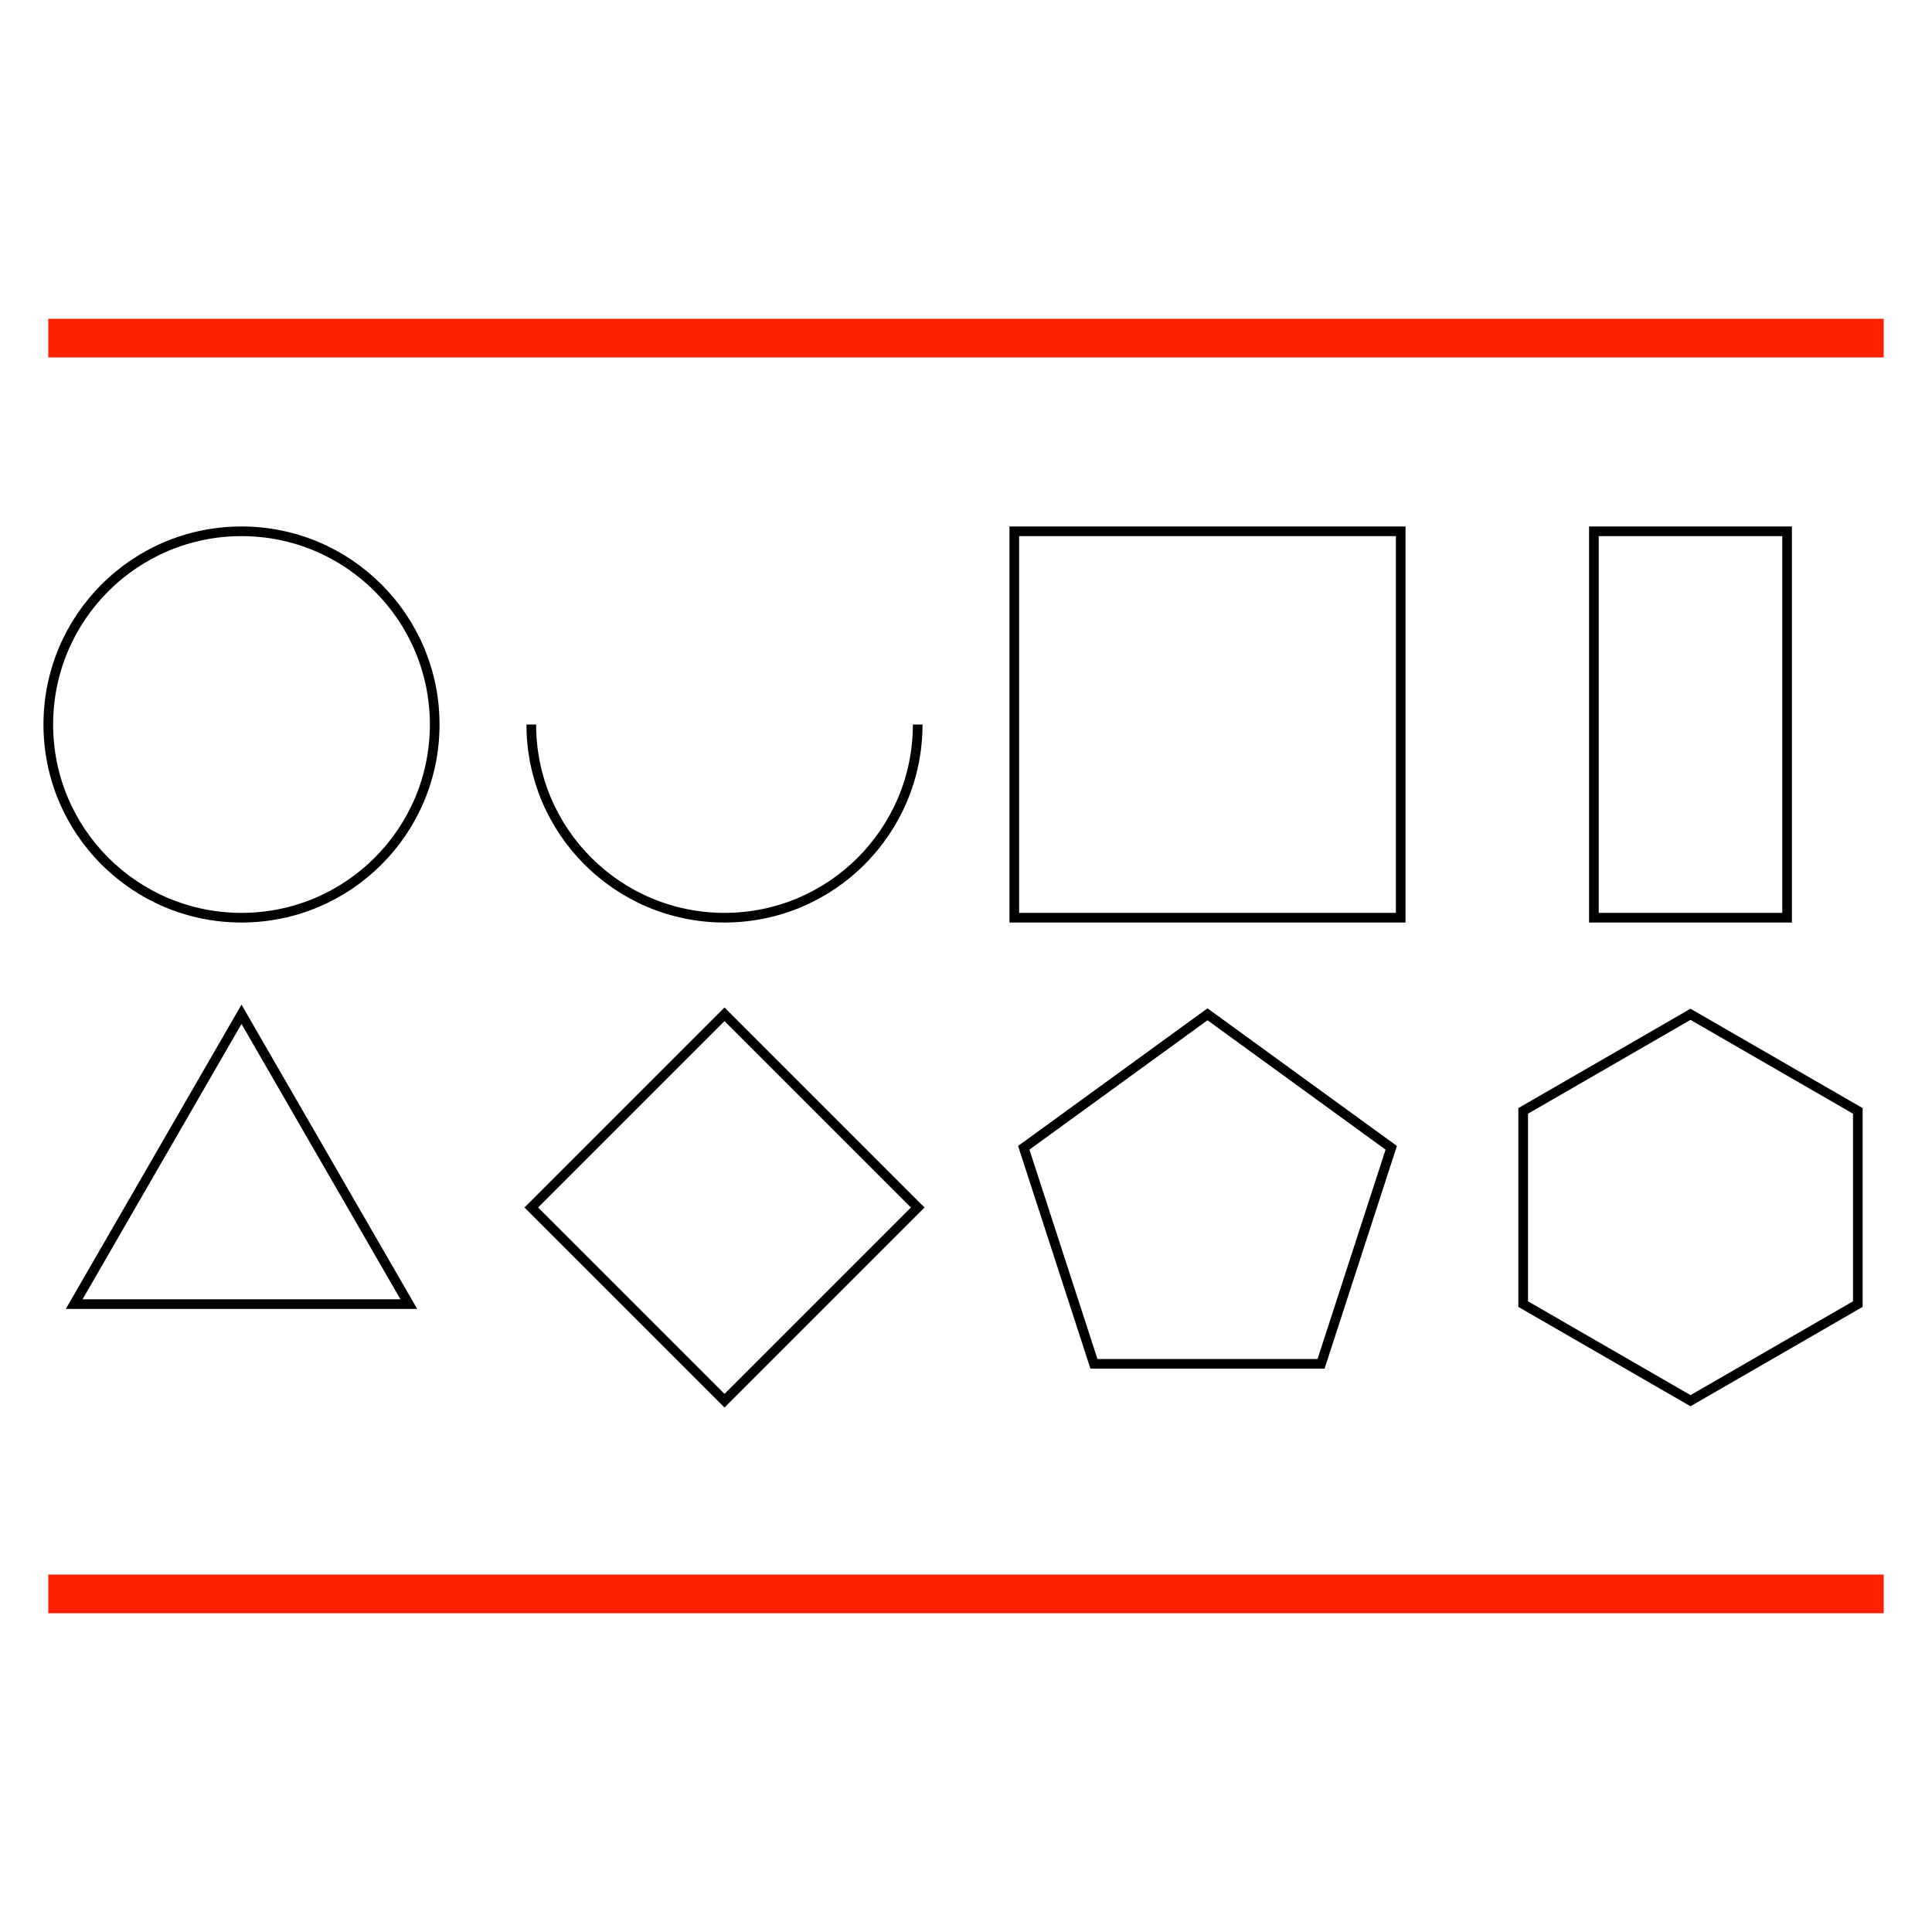
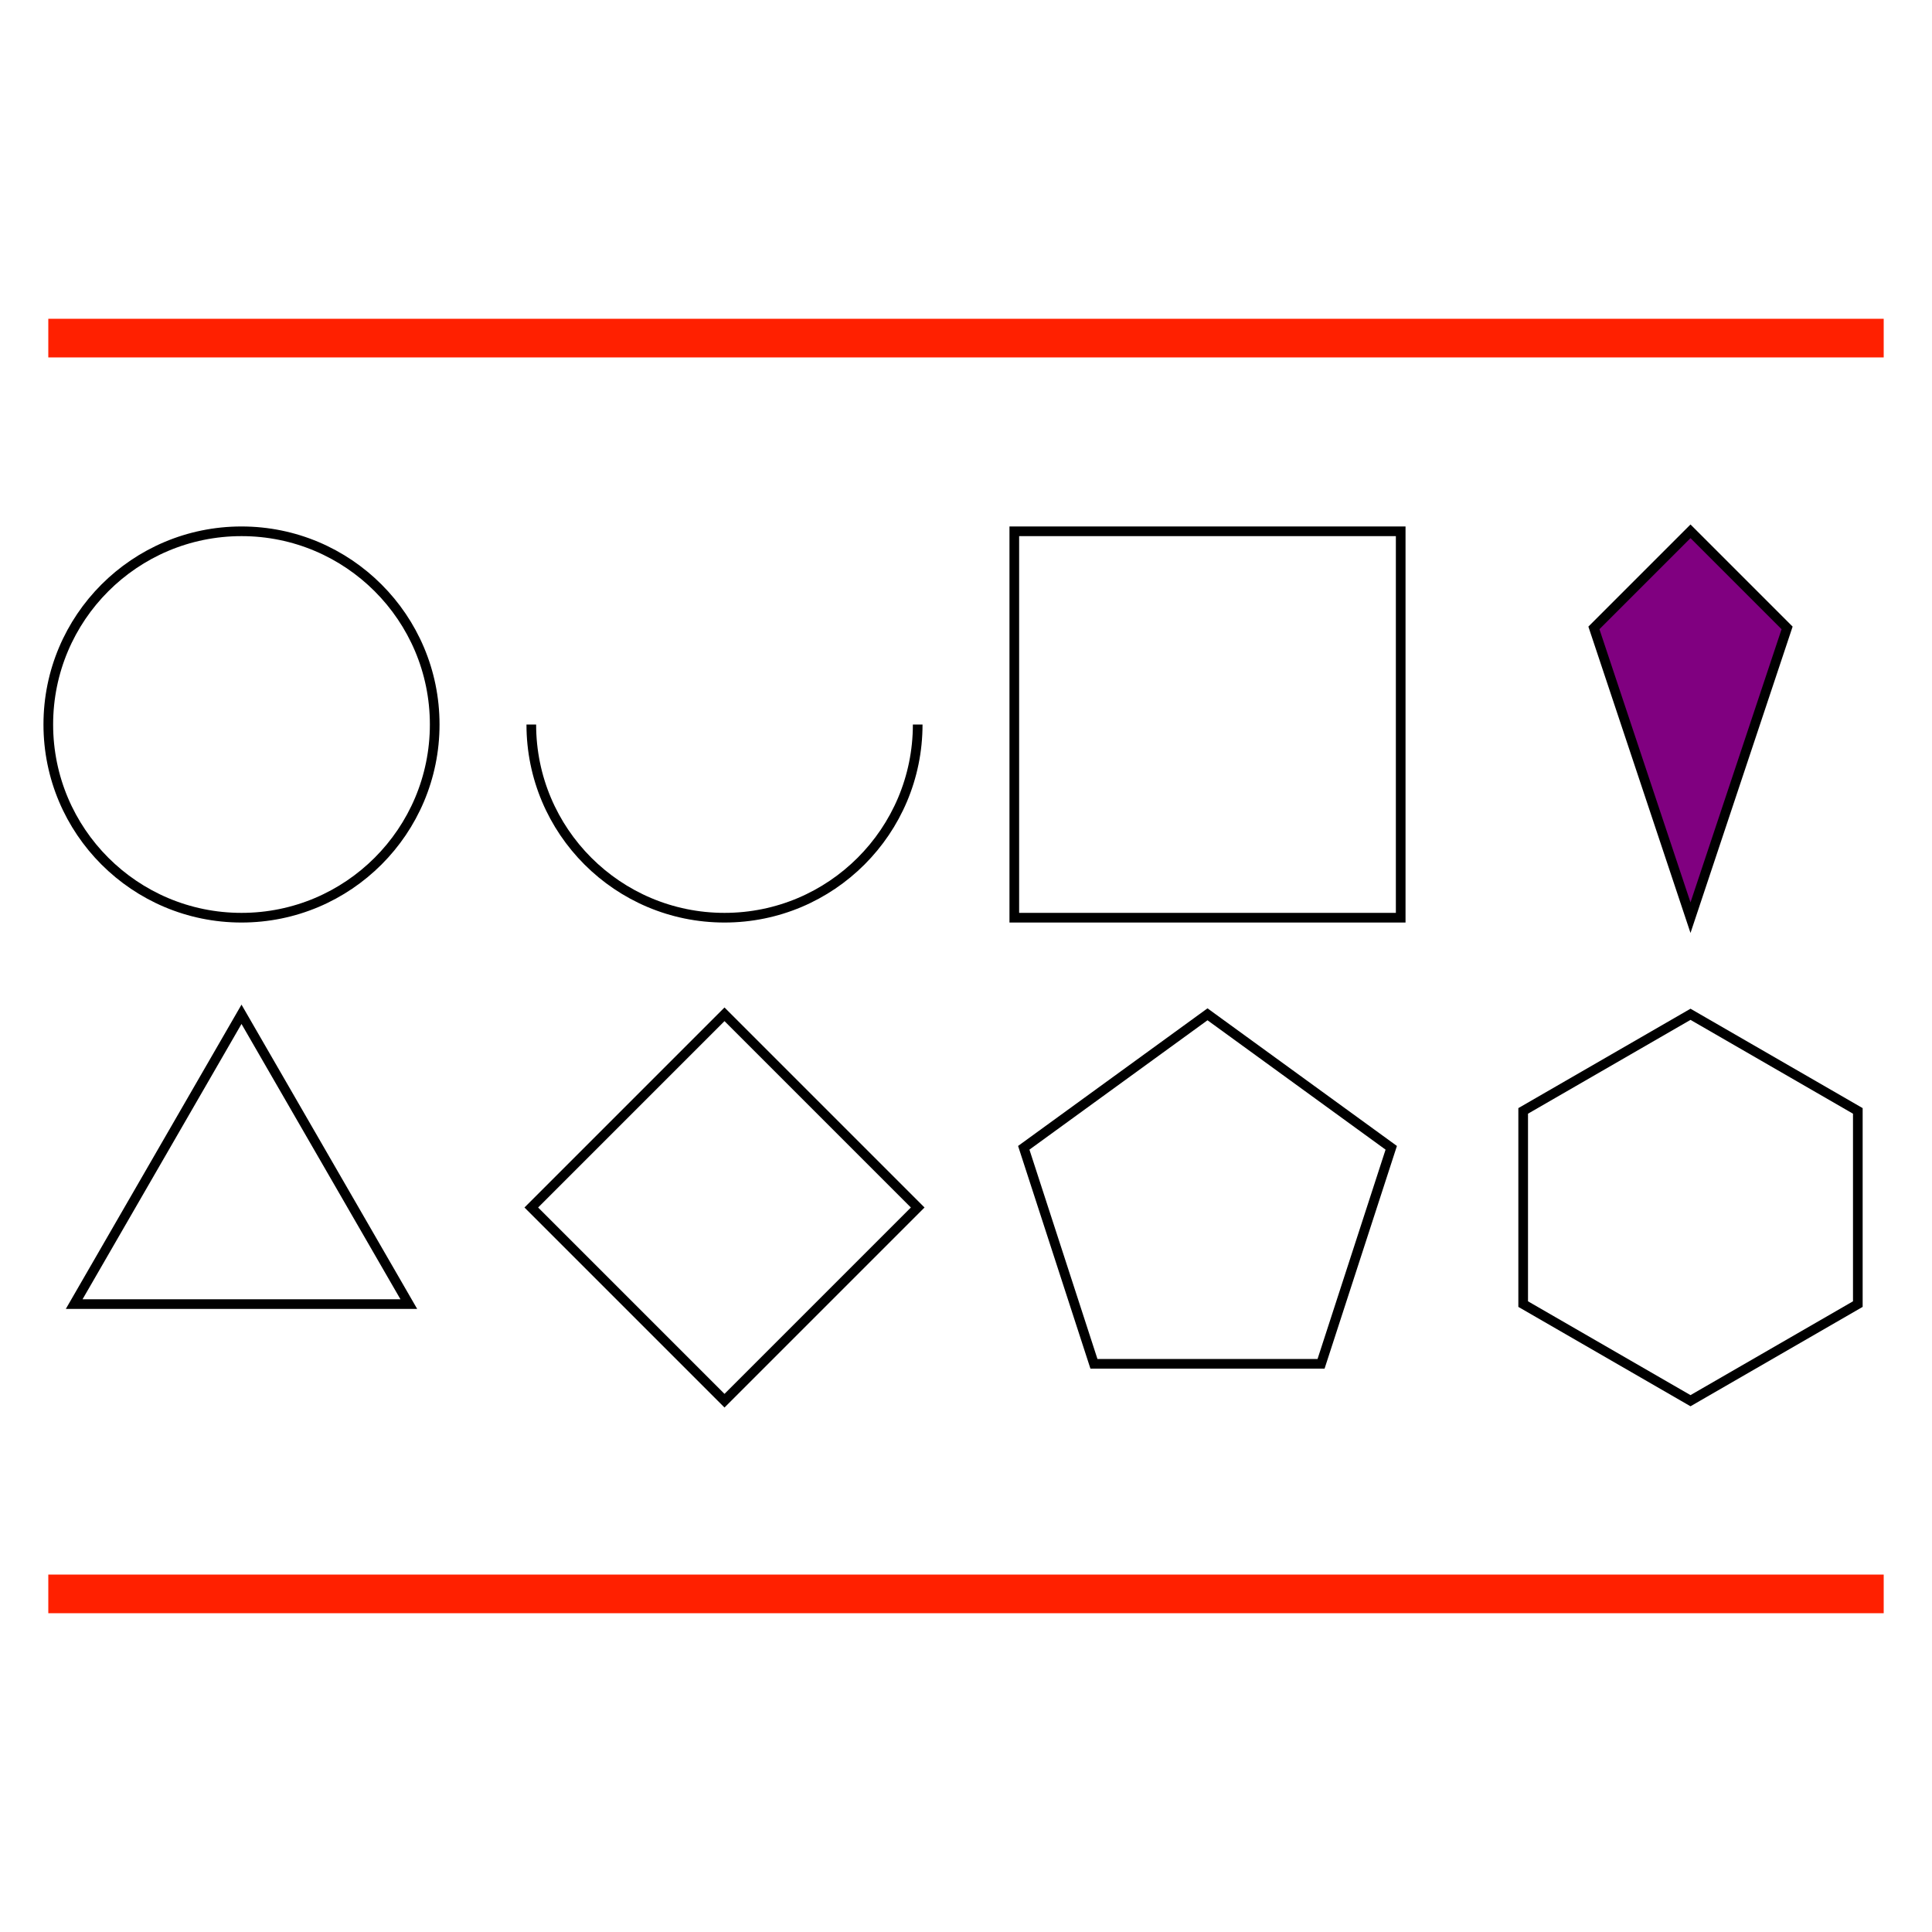
<svg xmlns="http://www.w3.org/2000/svg" viewBox="-100 -100 200 200">
  <polyline style="fill:none;stroke-width:4.0;stroke:#FF2000FF" points="-95.0,-65.0 95.0,-65.0 " />
  <polyline style="fill:none;stroke-width:4.0;stroke:#FF2000FF" points="-95.0,65.0 95.0,65.0 " />
  <circle style="fill:none;stroke-width:1.0;stroke:#000000FF" cx="-75.0" cy="-25.0" r="20.0" />
  <path style="fill:none;stroke-width:1.0;stroke:#000000FF" d="M -45.0 -25 A 20.0 20.0 0 0 0 -5.0 -25.0" />
  <polygon style="fill:none;stroke-width:1.0;stroke:#000000FF" points="5.0,-5.0 45.0,-5.0 45.0,-45.0 5.0,-45.0 " />
-   <polygon style="fill:none;stroke-width:1.0;stroke:#000000FF" points="65.0,-5.0 85.0,-5.0 85.0,-45.0 65.0,-45.0 " />
+   <polygon style="fill:#800080FF;stroke-width:1.0;stroke:#000000FF" points="75.0,-5.0 85.0,-35.0 75.0,-45.0 65.0,-35.0 " />
+   <polygon style="fill:none;stroke-width:1.0;stroke:#000000FF" points="115.0,-5.0 115.0,-45.0 135.0,-5.0 " />
  <polygon style="fill:none;stroke-width:1.0;stroke:#000000FF" points="-75.0,5.0 -92.321,35.0 -57.679,35.0 " />
  <polygon style="fill:none;stroke-width:1.0;stroke:#000000FF" points="-25.0,5.0 -45.0,25.0 -25.0,45.0 -5.0,25.0 " />
  <polygon style="fill:none;stroke-width:1.0;stroke:#000000FF" points="25.0,5.0 5.979,18.82 13.244,41.18 36.756,41.18 44.021,18.82 " />
  <polygon style="fill:none;stroke-width:1.0;stroke:#000000FF" points="75.0,5.0 57.679,15.0 57.679,35.0 75.0,45.0 92.321,35.0 92.321,15.0 " />
</svg>
